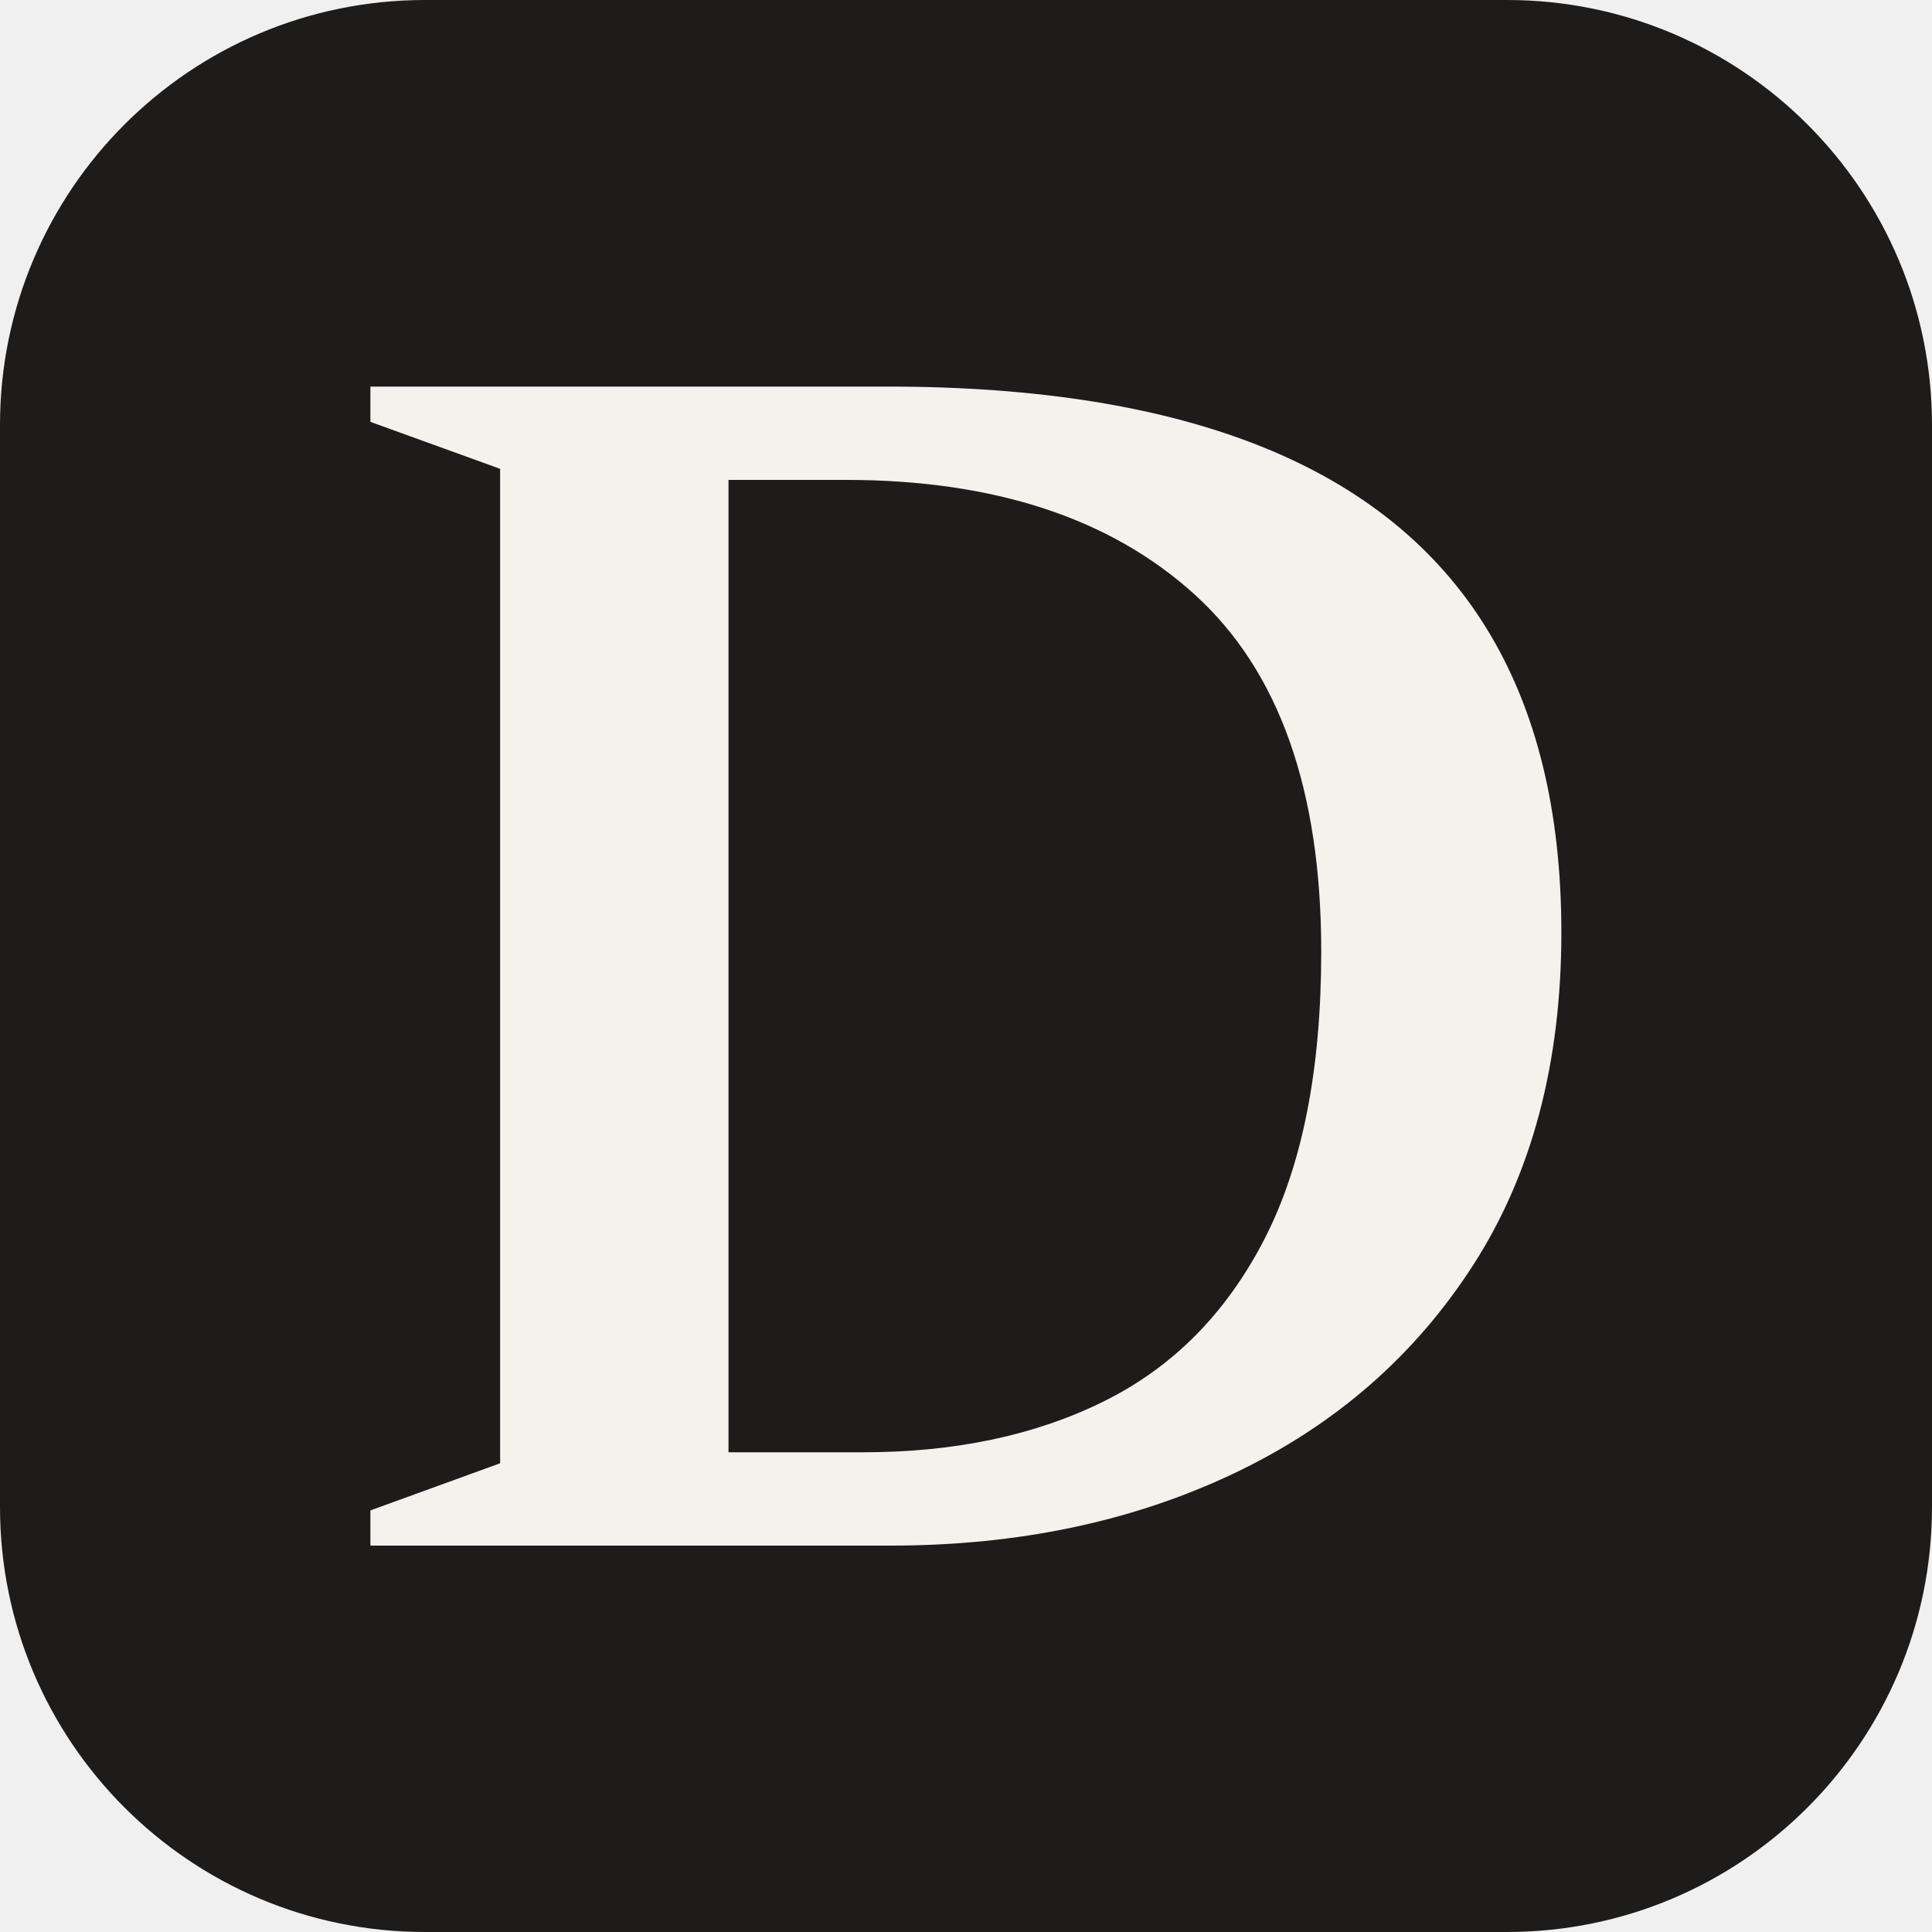
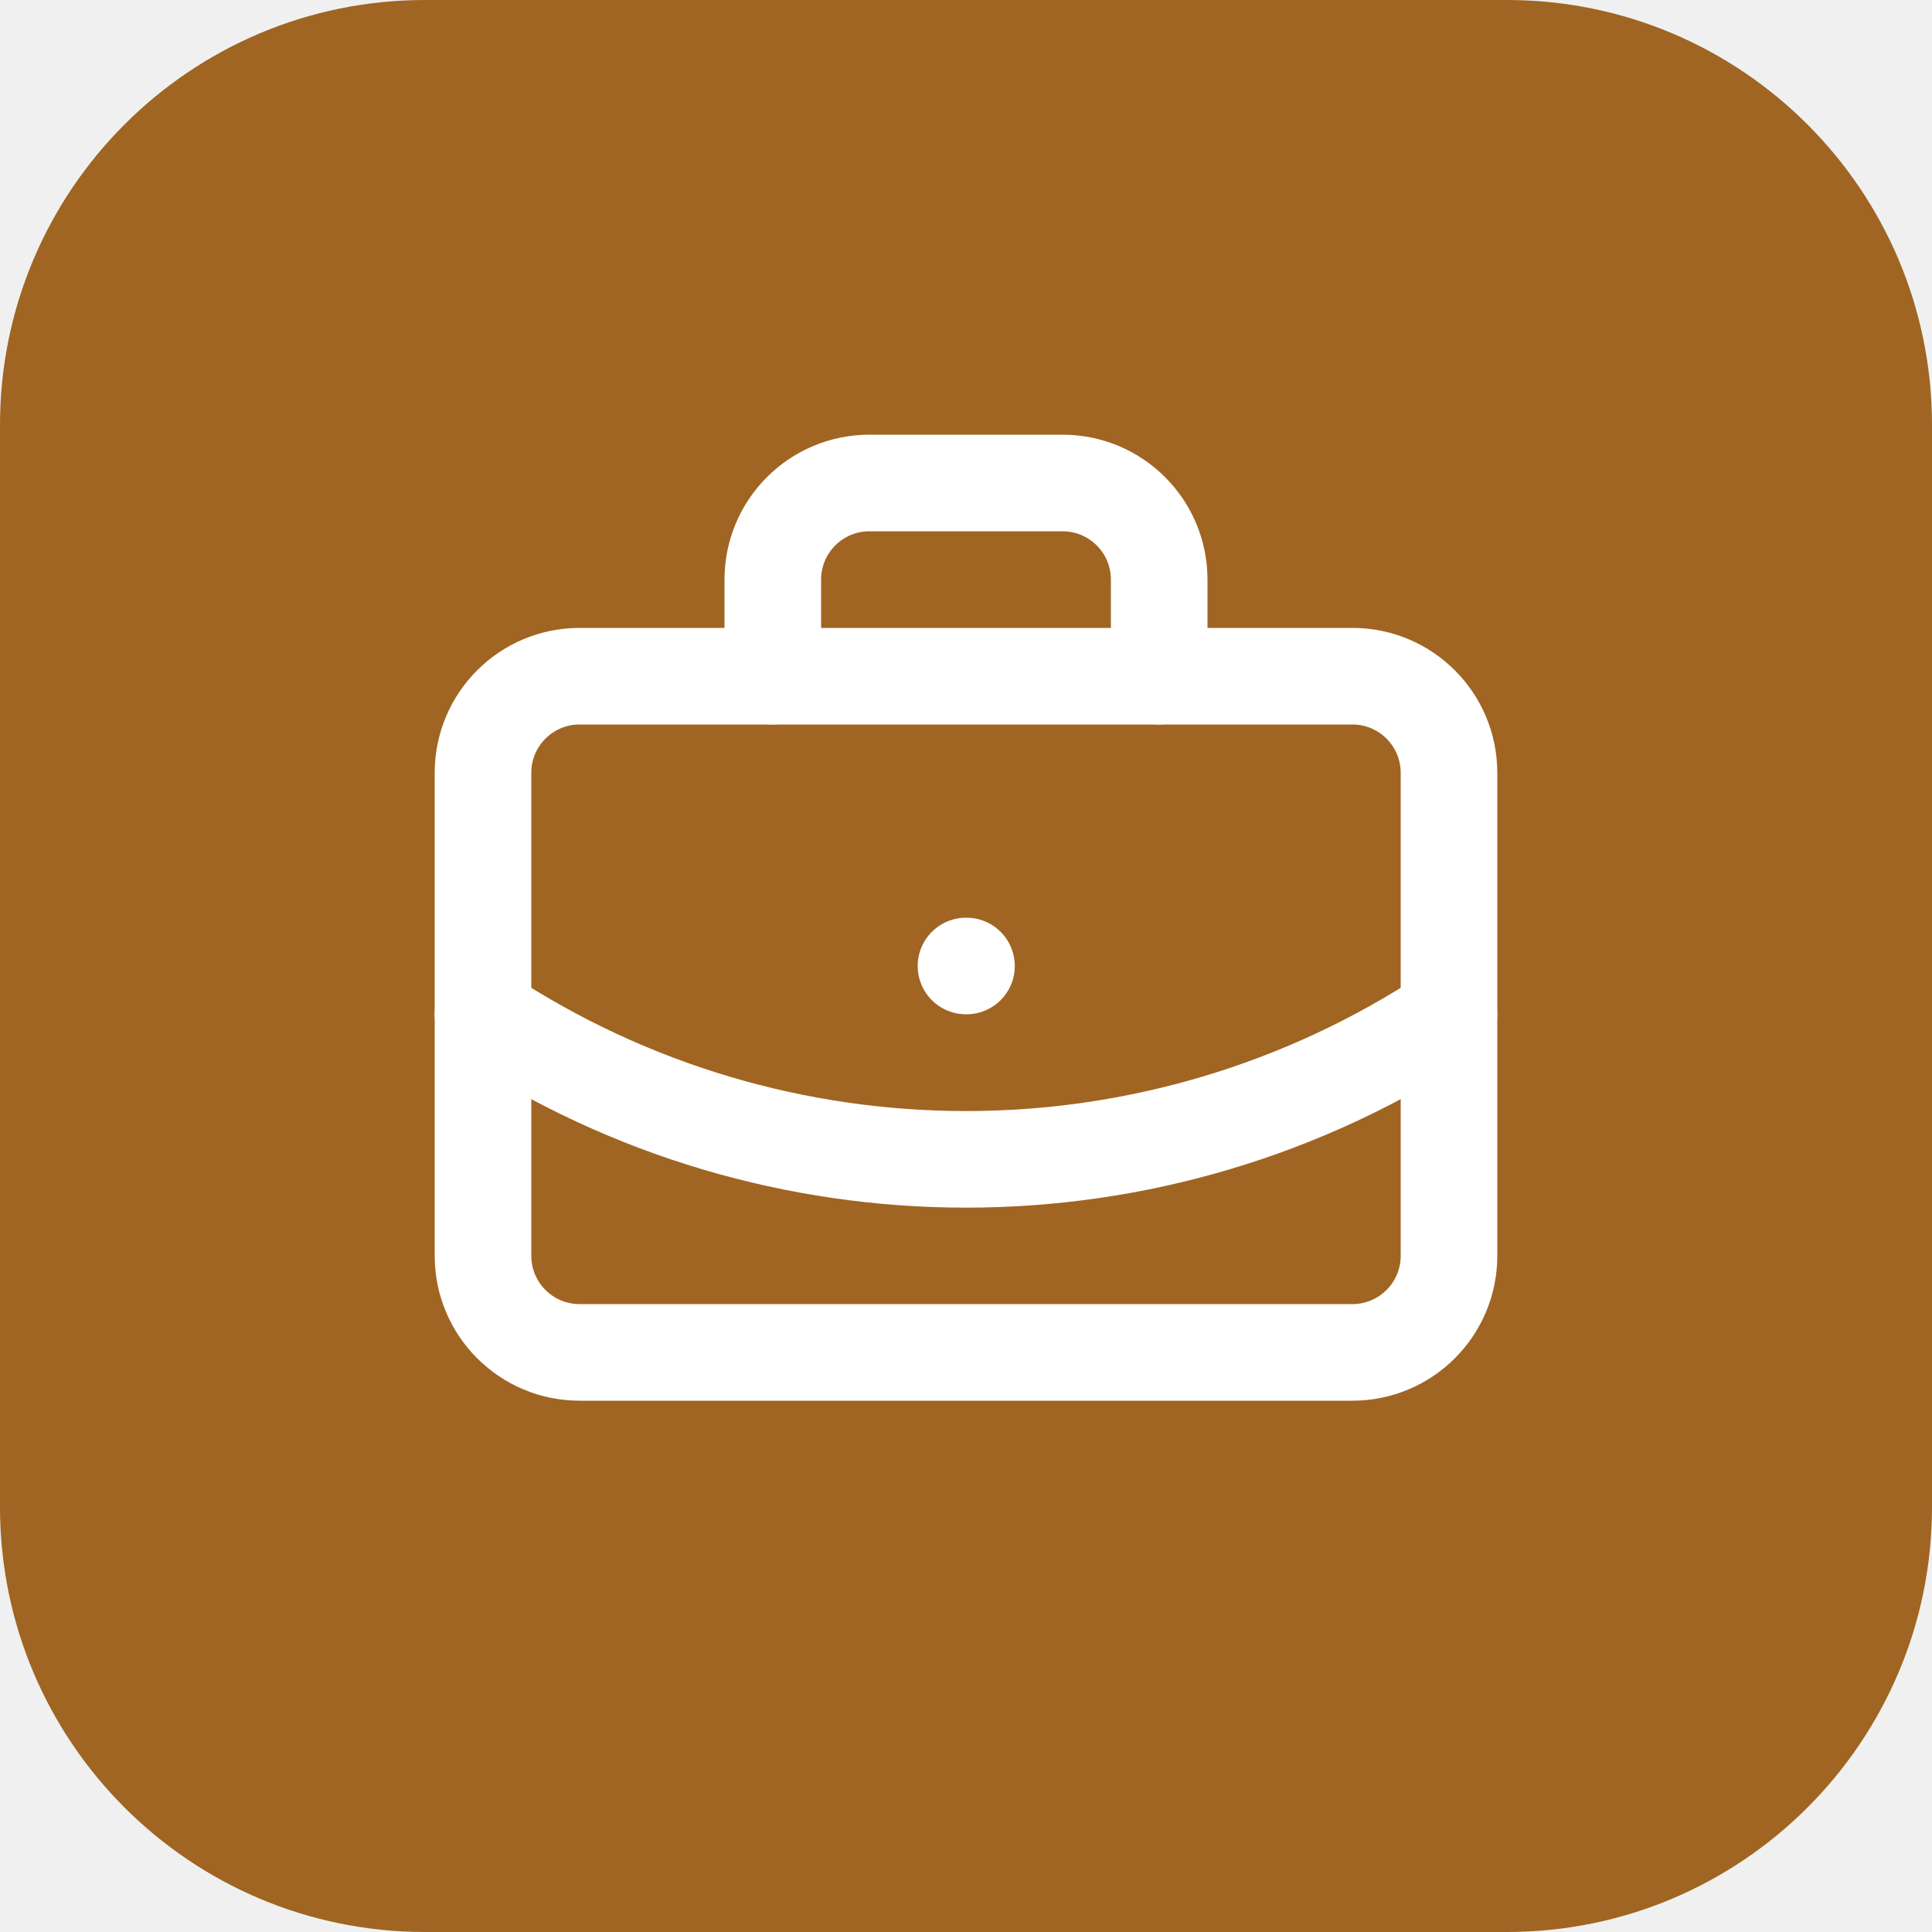
- <svg xmlns="http://www.w3.org/2000/svg" viewBox="0 0 64 64">
-   <rect width="64" height="64" rx="14.08" fill="#1d1c1a" />
-   <path fill="#f4f2ed" transform="matrix(0.02844 0 0 -0.02844 10.214 51.200)" d="M1179.8 691.9Q1179.8 974 1032.5 1107.7Q885.3 1241.3 625.7 1241.3H354.9L338.3 1350H674.8Q936.6 1350 1111 1279.8Q1285.4 1209.6 1372.4 1068.2Q1459.5 926.8 1459.5 714.2Q1459.5 486.8 1357.2 327.4Q1254.8 168 1077.9 84Q900.9 0 678.3 0H338.3L354.9 108.7H646.1Q807.3 108.7 927.1 168.3Q1047 227.8 1113.4 356.5Q1179.8 485.1 1179.8 691.9ZM72.3 0V41L223.4 95.9V1254.2L72.3 1308.9V1350H489.4V0Z" />
+ <svg xmlns="http://www.w3.org/2000/svg" width="64" height="64" viewBox="0 0 64 64">
+   <rect width="64" height="64" rx="14.08" fill="#a06522" />
+   <g transform="translate(12.8 12.8) scale(1.6)" fill="none" stroke="#ffffff" stroke-width="2" stroke-linecap="round" stroke-linejoin="round">
+     <path d="M12 12h.01" />
+     <path d="M16 6V4a2 2 0 0 0-2-2h-4a2 2 0 0 0-2 2v2" />
+     <path d="M22 13a18.15 18.15 0 0 1-20 0" />
+     <rect width="20" height="14" x="2" y="6" rx="2" />
+   </g>
</svg>
